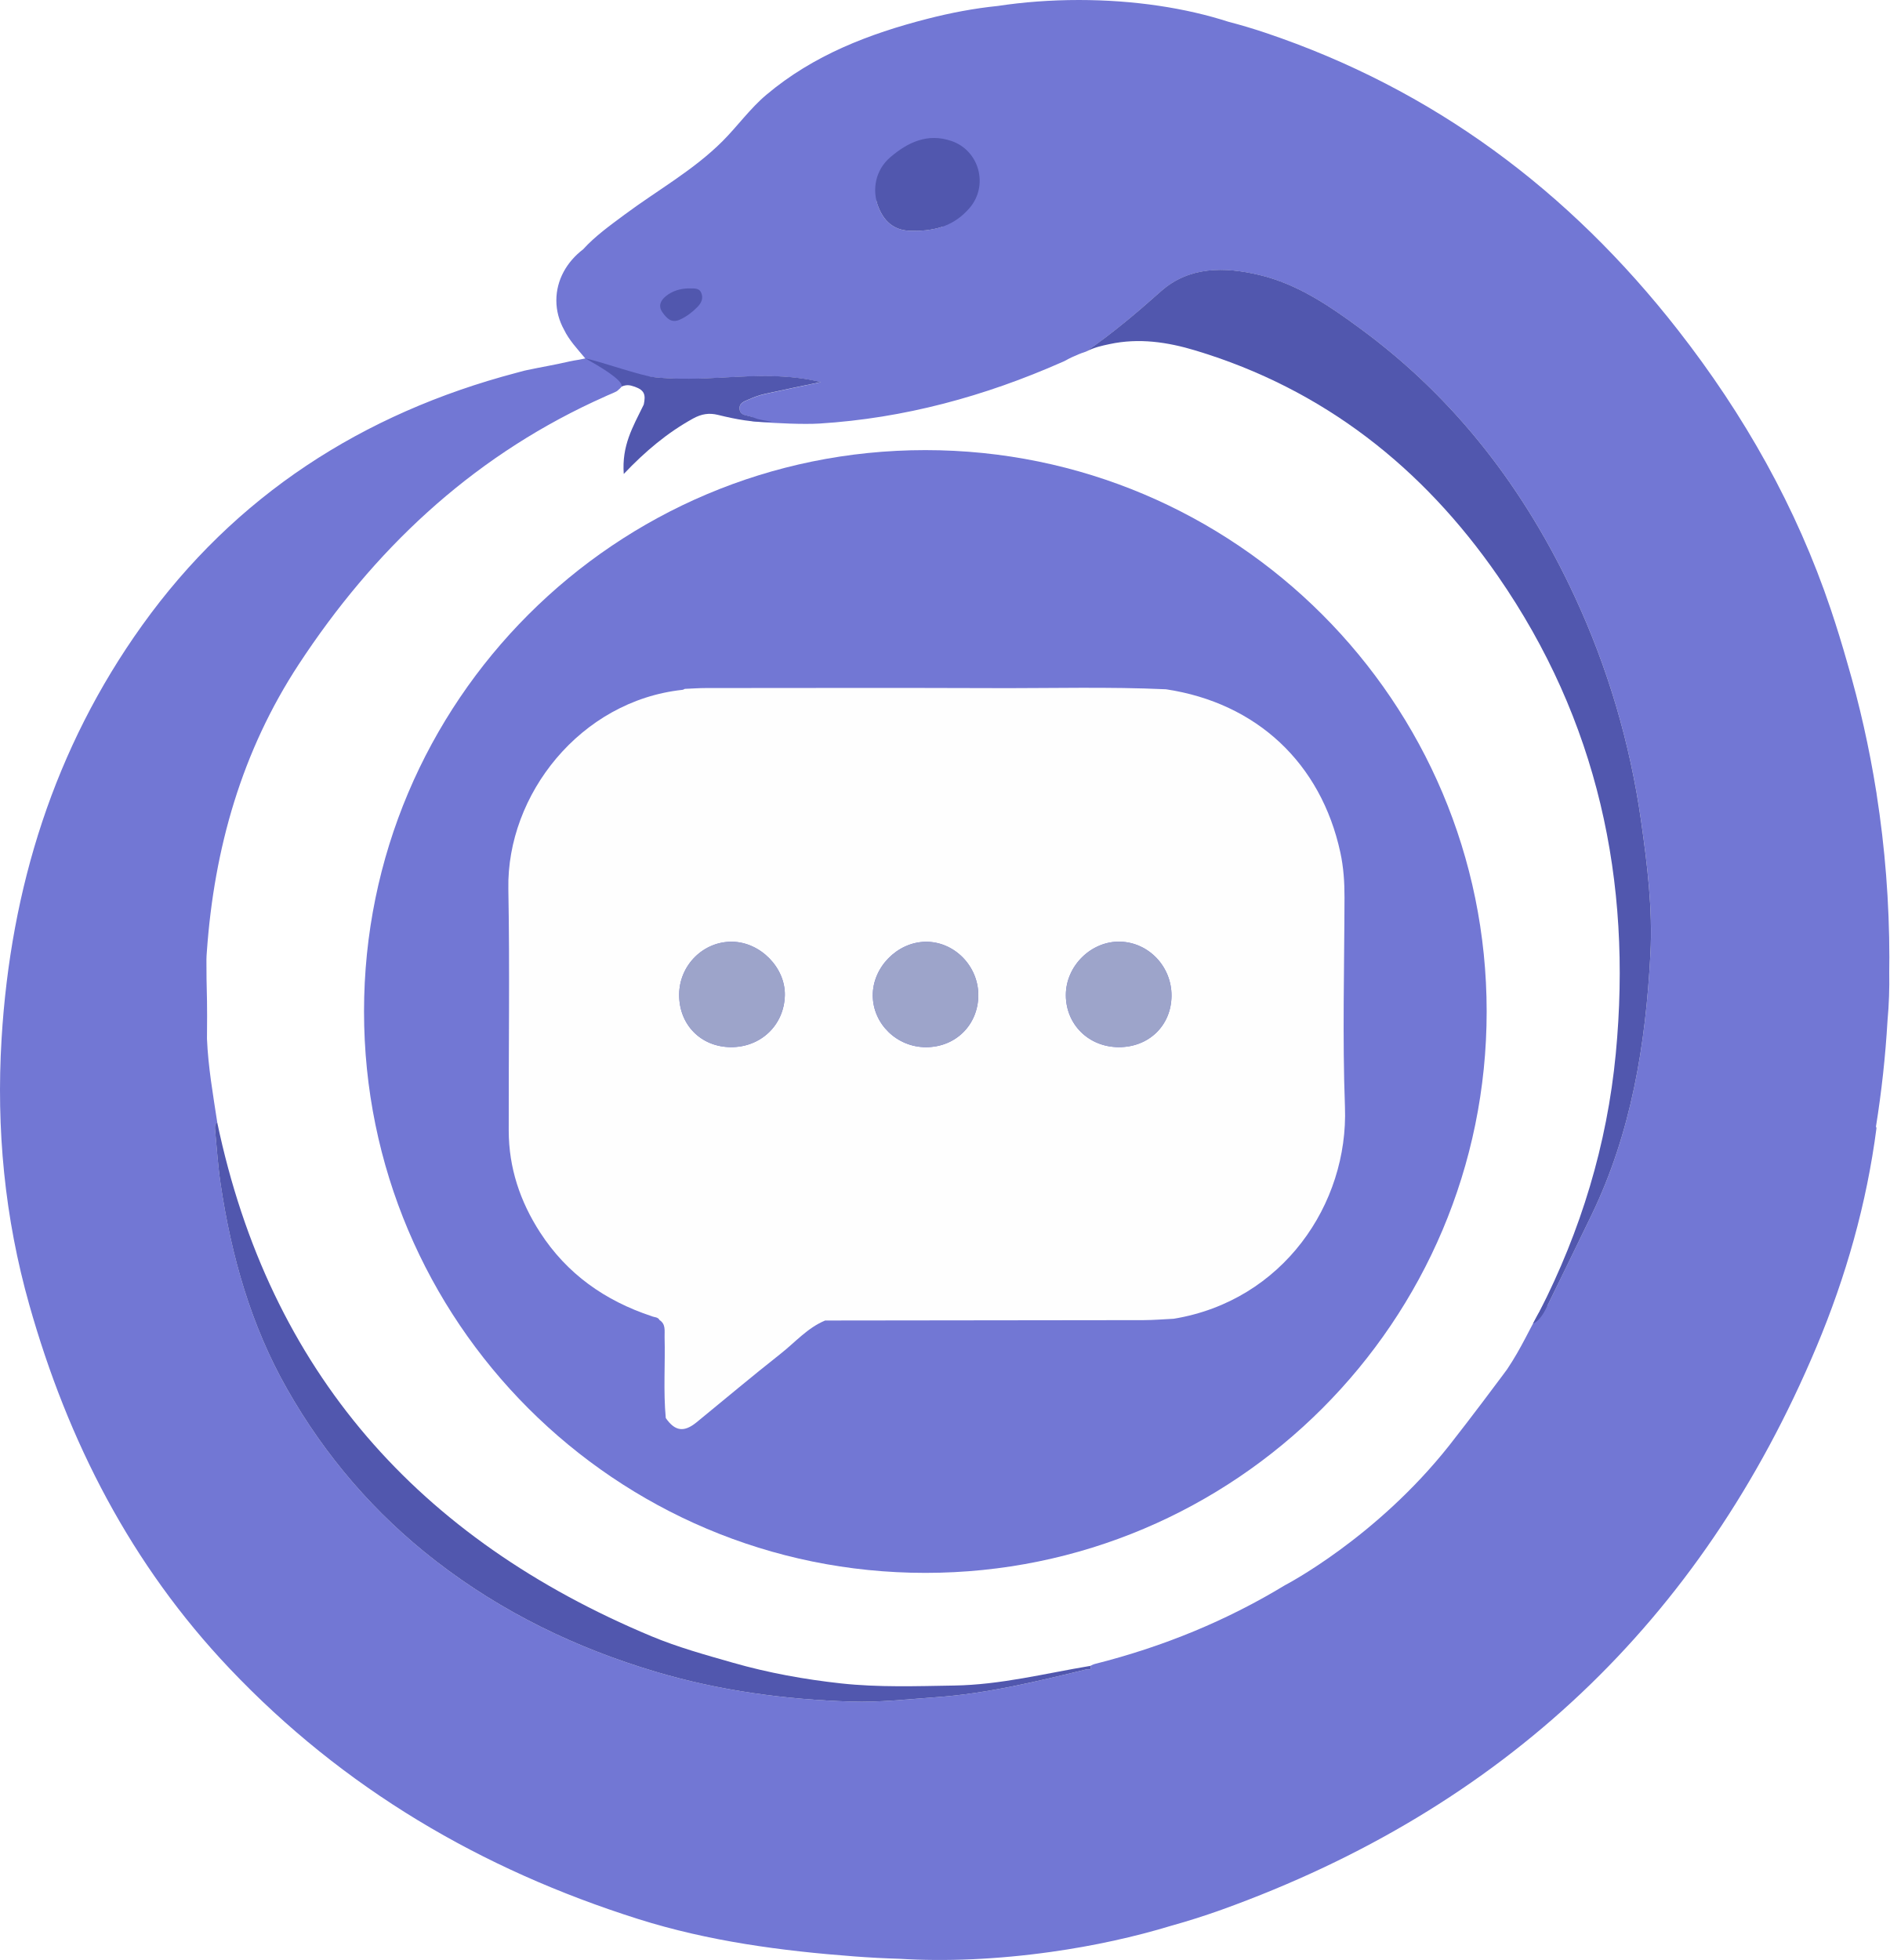
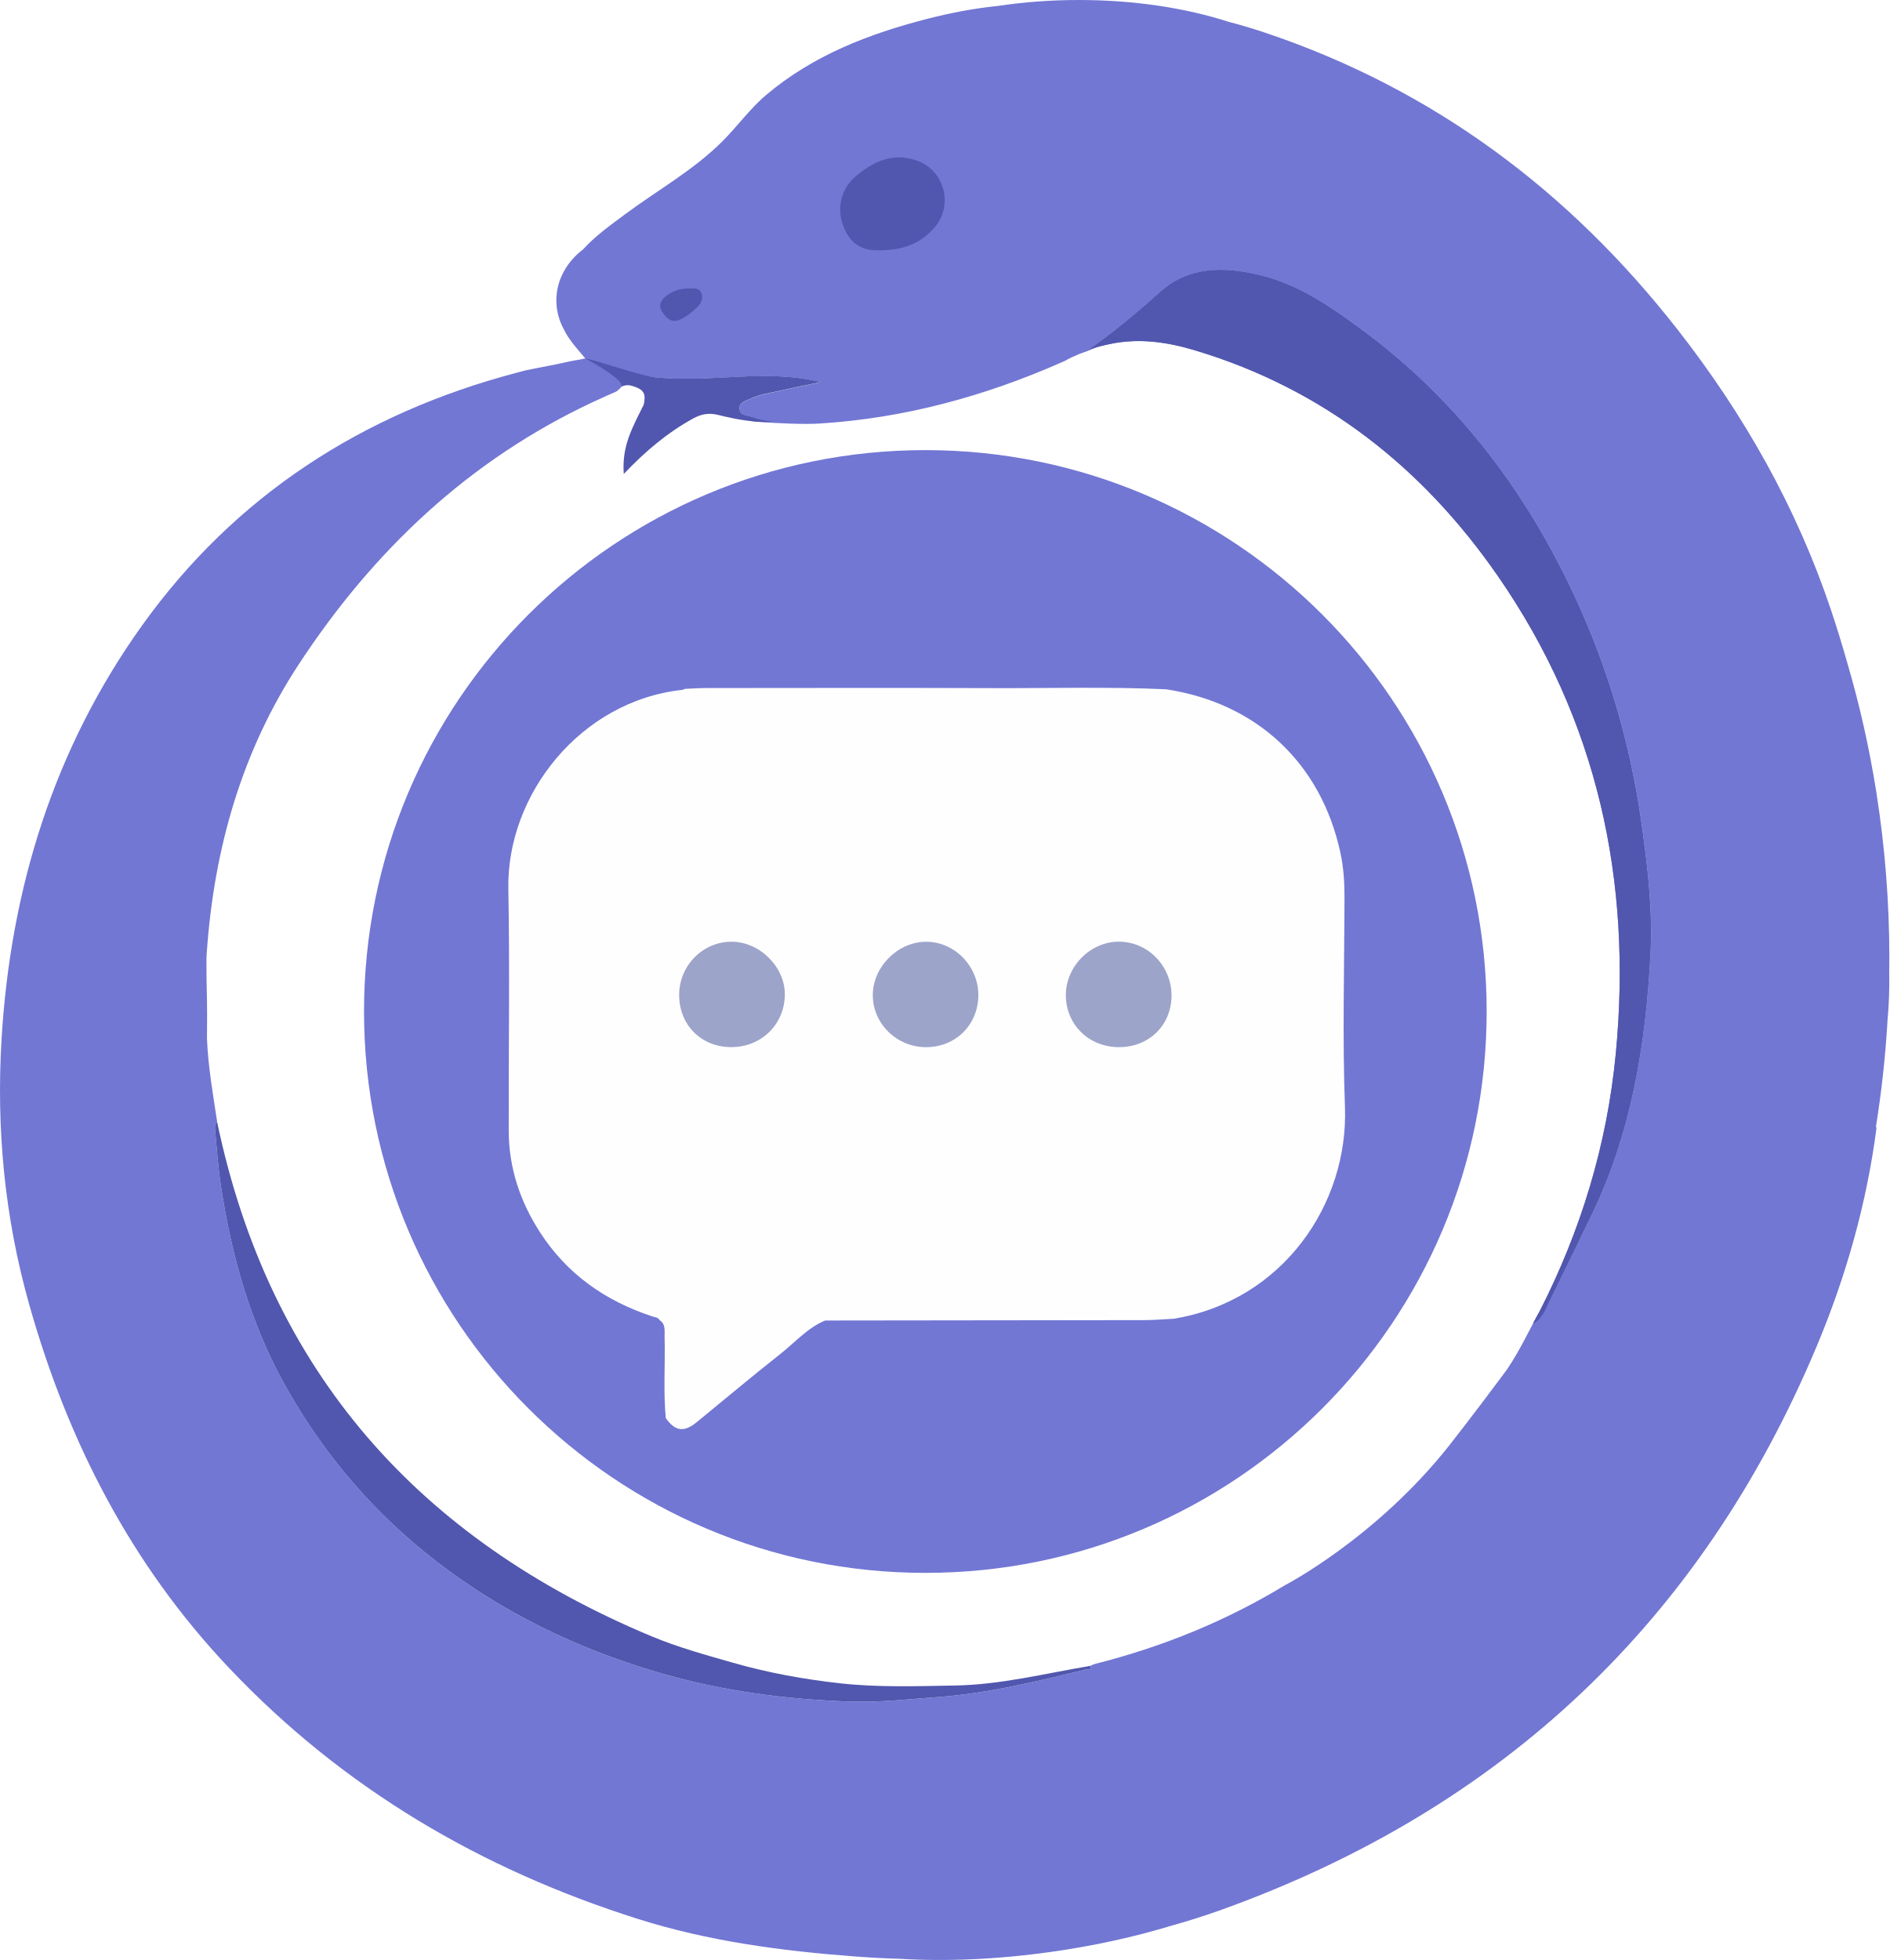
<svg xmlns="http://www.w3.org/2000/svg" id="Layer_1" data-name="Layer 1" viewBox="0 0 752.62 780.67">
  <defs>
    <style>
      .cls-1 {
        fill: #fefefe;
      }

      .cls-1, .cls-2, .cls-3, .cls-4 {
        stroke-width: 0px;
      }

      .cls-2 {
        fill: #5157ae;
      }

      .cls-3 {
        fill: #9da4ca;
      }

      .cls-4 {
        fill: #7277d4;
      }
    </style>
  </defs>
  <g>
-     <path class="cls-4" d="m752.62,381.66c0-22.25-1.74-44.06-5.06-65.28-.01-.11-.01-.23-.03-.34-.05-.31-.11-.62-.16-.93-2.78-17.43-6.62-34.45-11.47-50.98-2.03-7.16-4.21-14.29-6.59-21.36-13.71-40.76-34.56-77.61-60.96-111.39-43.27-55.37-97.35-95.82-164.32-118.34-4.89-1.64-9.8-3.1-14.75-4.39-16.91-5.45-37.42-8.65-59.53-8.65-11.26,0-22.1.83-32.27,2.37-9.42.96-18.73,2.73-27.93,5.09-23.34,5.98-45.51,14.48-64.28,30.3-6.54,5.51-11.45,12.47-17.43,18.45-11.61,11.62-25.99,19.56-39.04,29.28-5.8,4.31-11.71,8.53-16.54,13.84-6.52,4.97-10.64,12.23-10.64,20.31,0,4.16,1.09,8.1,3.04,11.63,2.01,4.2,5.33,7.72,8.49,11.49-1.98.44-3.25.66-4.53.85-.79.17-1.38.26-1.81.36-6.25,1.45-10.84,2.15-17.11,3.49-.86.18-1.12.24-2.8.71-.42.11-.81.22-1.12.3-61.42,16.18-112.17,48.98-149.15,100.6C21.61,297.97,4.25,353.67.63,413.72c-2.17,35.98,1.22,71.27,11.04,105.99,15.4,54.49,40.55,103.51,79.79,144.87,45.38,47.83,100.3,80.04,162.8,99.78,28.02,8.85,57.03,12.7,86.23,14.89,5.96.45,11.93.77,17.9.94,18.07,1.11,38.67.3,60.32-2.75,17.22-2.42,33.41-6.02,47.9-10.43,6.78-1.88,13.49-4.02,20.12-6.4,111.6-40.19,190.88-114.71,236.87-224.19,11.74-27.96,19.98-56.99,23.9-87.15-.08-.18-.15-.35-.22-.52,2.23-13.85,3.78-27.96,4.61-42.29.59-6.4.79-12.8.68-19.22.02-1.86.04-3.72.04-5.58ZM375.46,90.26c-3.5,1.21-7.51,1.77-12.25,1.69-6.08,0-10.61-2.75-13.25-9.36-.38-.96-.67-1.93-.89-2.92,7.46,4.18,16.38,7.76,26.39,10.59Zm281.98,289.67c-1.87,36.01-7.59,71.23-23.5,104.1-5.84,12.05-11.69,24.09-17.59,36.11-.74-.61-1.43-.69-1.95.23-5.5,9.6-8.1,16.11-14.04,25.01-.55.75-1.19,1.61-1.9,2.57-11.06,14.87-19.91,26.2-21.17,27.79-29.22,36.92-65.37,55.62-65.37,55.62-23.09,14.02-48.37,24.49-75.84,31.41-.62.16-1.2.5-1.79.76.98,1.92-.78,1.21-1.4,1.36-19.79,4.8-39.53,9.66-59.97,11.11-11.25.8-22.47,2.1-33.76,1.75-26.43-.82-52.45-4.32-77.87-11.87-31.85-9.46-61.3-23.73-87.62-44.09-24.33-18.82-44.05-41.73-59.26-68.48-14.48-25.46-22.27-53.12-26.54-81.88-1.04-7.03-1.49-14.16-2.17-21.24-.11-1.13-.26-2.36.83-3.22-1.68-11.02-3.61-22.01-4.08-33.18.05-9.19.05-7.87.05-9.19,0-9.57-.27-10.94-.26-20.51,0-1.31-.06-2.47.16-5.08,2.91-41.13,13.95-79.87,36.64-114.45,29.67-45.23,67.82-81.38,117.36-104.52,1.67-.78,3.24-1.44,5.43-2.48,1.4-.62,1.05-.43,2.36-1.01.62-.27.71-.32,1.33-.63.43-.28.31-.18.68-.51.86-.77.69-.6,1.45-1.42l.03-.02s0,0-.01,0c.16-.16.32-.32.47-.47.32-.32.43-.79.29-1.22-.63-1.92-1.08-2.26-5.38-5.49,6.82,1.49,12.22,2.96,17.8,3.52,9.12.92,18.17.59,27.3.09,12.95-.7,25.95-1.35,38.86,1.82-7.43,1.56-14.88,3.07-22.29,4.72-2.15.48-4.23,1.23-6.25,2.12-1.76.78-4.12,1.37-3.85,3.95.27,2.59,2.7,2.34,4.54,2.98,2.76.96-3.74,1.49,2.72,2.02,7.46.6,18.3,1.07,24.56.69,33.71-2.1,65.77-10.84,96.58-24.44.59-.26,1.1-.44,1.65-.78,1.39-.79.67-.36,2.24-1.16,2.9-1.23,2.42-1.17,5.75-2.3,10.51-7.23,20.2-15.42,29.75-23.92,11.26-10.03,25.3-9.86,39.22-6.56,15.39,3.65,28.15,12.45,40.63,21.64,37.83,27.85,65.35,64.04,84.99,106.35,13.21,28.44,22.04,58.26,26.47,89.4,2.5,17.62,4.66,35.25,3.73,53.04Z" />
-     <path class="cls-4" d="m432.66,139.99h0s-.02.01-.03.02l.03-.02Z" />
-     <path class="cls-4" d="m248.66,153v-.06s0,.01-.01.02c0,.02,0,.03.01.04Z" />
+     <path class="cls-4" d="m752.62,381.66c0-22.25-1.74-44.06-5.06-65.28-.01-.11-.01-.23-.03-.34-.05-.31-.11-.62-.16-.93-2.78-17.43-6.62-34.45-11.47-50.98-2.03-7.16-4.21-14.29-6.59-21.36-13.71-40.76-34.56-77.61-60.96-111.39-43.27-55.37-97.35-95.82-164.32-118.34-4.89-1.64-9.8-3.1-14.75-4.39C472.37,3.2,451.86,0,429.75,0,418.49,0,407.65.83,397.48,2.37c-9.42.96-18.73,2.73-27.93,5.09-23.34,5.98-45.51,14.48-64.28,30.3-6.54,5.51-11.45,12.47-17.43,18.45-11.61,11.62-25.99,19.56-39.04,29.28-5.8,4.31-11.71,8.53-16.54,13.84-6.52,4.97-10.64,12.23-10.64,20.31,0,4.16,1.09,8.1,3.04,11.63,2.01,4.2,5.33,7.72,8.49,11.49-1.98.44-3.25.66-4.53.85-.79.17-1.38.26-1.81.36-6.25,1.45-10.84,2.15-17.11,3.49-.86.18-1.12.24-2.8.71-.42.11-.81.22-1.12.3-61.42,16.18-112.17,48.98-149.15,100.6C21.61,297.97,4.25,353.67.63,413.72c-2.17,35.98,1.22,71.27,11.04,105.99,15.4,54.49,40.55,103.51,79.79,144.87,45.38,47.83,100.3,80.04,162.8,99.78,28.02,8.85,57.03,12.7,86.23,14.89,5.96.45,11.93.77,17.9.94,18.07,1.11,38.67.3,60.32-2.75,17.22-2.42,33.41-6.02,47.9-10.43,6.78-1.88,13.49-4.02,20.12-6.4,111.6-40.19,190.88-114.71,236.87-224.19,11.74-27.96,19.98-56.99,23.9-87.15-.08-.18-.15-.35-.22-.52,2.23-13.85,3.78-27.96,4.61-42.29.59-6.4.79-12.8.68-19.22.02-1.86.04-3.72.04-5.58h.01Zm-95.18-1.73c-1.87,36.01-7.59,71.23-23.5,104.1-5.84,12.05-11.69,24.09-17.59,36.11-.74-.61-1.43-.69-1.95.23-5.5,9.6-8.1,16.11-14.04,25.01-.55.75-1.19,1.61-1.9,2.57-11.06,14.87-19.91,26.2-21.17,27.79-29.22,36.92-65.37,55.62-65.37,55.62-23.09,14.02-48.37,24.49-75.84,31.41-.62.16-1.2.5-1.79.76.98,1.92-.78,1.21-1.4,1.36-19.79,4.8-39.53,9.66-59.97,11.11-11.25.8-22.47,2.1-33.76,1.75-26.43-.82-52.45-4.32-77.87-11.87-31.85-9.46-61.3-23.73-87.62-44.09-24.33-18.82-44.05-41.73-59.26-68.48-14.48-25.46-22.27-53.12-26.54-81.88-1.04-7.03-1.49-14.16-2.17-21.24-.11-1.13-.26-2.36.83-3.22-1.68-11.02-3.61-22.01-4.08-33.18.05-9.19.05-7.87.05-9.19,0-9.57-.27-10.94-.26-20.51,0-1.31-.06-2.47.16-5.08,2.91-41.13,13.95-79.87,36.64-114.45,29.67-45.23,67.82-81.38,117.36-104.52,1.67-.78,3.24-1.44,5.43-2.48,1.4-.62,1.05-.43,2.36-1.01.62-.27.71-.32,1.33-.63.43-.28.31-.18.68-.51.86-.77.69-.6,1.45-1.42l.03-.02h0l.47-.47c.32-.32.43-.79.29-1.22-.63-1.92-1.08-2.26-5.38-5.49,6.82,1.49,12.22,2.96,17.8,3.52,9.12.92,18.17.59,27.3.09,12.95-.7,25.95-1.35,38.86,1.82-7.43,1.56-14.88,3.07-22.29,4.72-2.15.48-4.23,1.23-6.25,2.12-1.76.78-4.12,1.37-3.85,3.95.27,2.59,2.7,2.34,4.54,2.98,2.76.96-3.74,1.49,2.72,2.02,7.46.6,18.3,1.07,24.56.69,33.71-2.1,65.77-10.84,96.58-24.44.59-.26,1.1-.44,1.65-.78,1.39-.79.67-.36,2.24-1.16,2.9-1.23,2.42-1.17,5.75-2.3,10.51-7.23,20.2-15.42,29.75-23.92,11.26-10.03,25.3-9.86,39.22-6.56,15.39,3.65,28.15,12.45,40.63,21.64,37.83,27.85,65.35,64.04,84.99,106.35,13.21,28.44,22.04,58.26,26.47,89.4,2.5,17.62,4.66,35.25,3.73,53.04v-.04Z" />
+     <path class="cls-4" d="m432.66,139.99h0s-.02,0-.03.02l.03-.02Z" />
+     <path class="cls-4" d="m248.66,153v-.06s0,0,0,.02c0,.02,0,.03,0,.04Z" />
+     <path class="cls-4" d="m610.7,527.12c2.11-4.01,1.94-3.61,2.48-4.58,16.57-32.39,26.98-66.58,30.46-102.83,6.61-68.91-7.28-132.96-46.96-190.26-29.93-43.22-69.38-74.42-120.36-89.82-11.28-3.41-22.64-5.09-34.35-2.57-3.21.69-5.79,1.22-9.34,2.95,10.52-7.24,20.22-15.43,29.77-23.94,11.26-10.03,25.3-9.86,39.22-6.56,15.39,3.65,28.15,12.45,40.63,21.64,37.83,27.85,65.35,64.04,84.99,106.35,13.21,28.44,22.04,58.26,26.47,89.4,2.5,17.62,4.66,35.25,3.73,53.04-1.87,36.01-7.59,71.23-23.5,104.1-6.07,12.53-12.15,25.06-18.29,37.55-.77,1.57-2.85,4.93-4.95,5.54h0Z" />
  </g>
-   <path class="cls-2" d="m610.7,527.12c2.11-4.01,1.94-3.61,2.48-4.58,16.57-32.39,26.98-66.58,30.46-102.83,6.61-68.91-7.28-132.96-46.96-190.26-29.93-43.22-69.38-74.42-120.36-89.82-11.28-3.41-22.64-5.09-34.35-2.57-3.21.69-5.79,1.22-9.34,2.95,10.52-7.24,20.22-15.43,29.77-23.94,11.26-10.03,25.3-9.86,39.22-6.56,15.39,3.65,28.15,12.45,40.63,21.64,37.83,27.85,65.35,64.04,84.99,106.35,13.21,28.44,22.04,58.26,26.47,89.4,2.5,17.62,4.66,35.25,3.73,53.04-1.87,36.01-7.59,71.23-23.5,104.1-6.07,12.53-12.15,25.06-18.29,37.55-.77,1.57-2.85,4.93-4.95,5.54Z" />
-   <path class="cls-2" d="m86.51,446.96c20.81,99.38,80.35,166.07,172.99,204.76,10.54,4.4,21.56,7.43,32.54,10.57,14.09,4.03,28.51,6.63,42.97,8.21,14.93,1.63,30.04,1.1,45.11.85,18.49-.3,36.17-4.81,54.16-7.82.98,1.92-.79,1.21-1.4,1.36-19.79,4.8-39.53,9.66-59.97,11.11-11.25.8-22.47,2.1-33.76,1.75-26.43-.82-52.45-4.32-77.87-11.87-31.85-9.46-61.3-23.73-87.62-44.09-24.33-18.82-44.05-41.73-59.26-68.48-14.48-25.46-22.27-53.12-26.54-81.88-1.04-7.03-1.49-14.16-2.17-21.25-.11-1.13-.26-2.36.83-3.22Z" />
-   <path class="cls-2" d="m363.21,91.95c-6.08,0-10.61-2.75-13.25-9.36-2.78-6.96-1.23-14.94,4.74-20.01,6.94-5.89,14.75-9.68,24.29-6.43,11.2,3.81,14.94,17.87,7.13,26.82-5.51,6.3-12.47,9.15-22.9,8.99Z" />
+   <path class="cls-2" d="m610.7,527.12c2.11-4.01,1.94-3.61,2.48-4.58,16.57-32.39,26.98-66.58,30.46-102.83,6.61-68.91-7.28-132.96-46.96-190.26-29.93-43.22-69.38-74.42-120.36-89.82-11.28-3.41-22.64-5.09-34.35-2.57-3.21.69-5.79,1.22-9.34,2.95,10.52-7.24,20.22-15.43,29.77-23.94,11.26-10.03,25.3-9.86,39.22-6.56,15.39,3.65,28.15,12.45,40.63,21.64,37.83,27.85,65.35,64.04,84.99,106.35,13.21,28.44,22.04,58.26,26.47,89.4,2.5,17.62,4.66,35.25,3.73,53.04-1.87,36.01-7.59,71.23-23.5,104.1-6.07,12.53-12.15,25.06-18.29,37.55-.77,1.57-2.85,4.93-4.95,5.54h0Z" />
+   <path class="cls-2" d="m86.51,446.96c20.81,99.38,80.35,166.07,172.99,204.76,10.54,4.4,21.56,7.43,32.54,10.57,14.09,4.03,28.51,6.63,42.97,8.21,14.93,1.63,30.04,1.1,45.11.85,18.49-.3,36.17-4.81,54.16-7.82.98,1.92-.79,1.21-1.4,1.36-19.79,4.8-39.53,9.66-59.97,11.11-11.25.8-22.47,2.1-33.76,1.75-26.43-.82-52.45-4.32-77.87-11.87-31.85-9.46-61.3-23.73-87.62-44.09-24.33-18.82-44.05-41.73-59.26-68.48-14.48-25.46-22.27-53.12-26.54-81.88-1.04-7.03-1.49-14.16-2.17-21.25-.11-1.13-.26-2.36.83-3.22h-.01Z" />
+   <path class="cls-2" d="m349.27,99.69c-6.08,0-10.61-2.75-13.25-9.36-2.78-6.96-1.23-14.94,4.74-20.01,6.94-5.89,14.75-9.68,24.29-6.43,11.2,3.81,14.94,17.87,7.13,26.82-5.51,6.3-12.47,9.15-22.9,8.99h-.01Z" />
  <circle class="cls-4" cx="368.61" cy="402.88" r="223.6" />
-   <path class="cls-2" d="m307.59,168.04c-7.36.35-14.52-1.05-21.6-2.79-3.56-.87-6.56-.38-9.85,1.42-10.28,5.66-19.09,13.07-27.67,22.11-.8-11.34,3.44-18.39,7.97-27.65.81-3.87.36-5.68-3.57-7.09-2.23-.79-3.32-.81-5.19-.11.29-2.71-8.98-8.06-14.51-11.2,6.82,1.49,22.1,6.97,27.68,7.53,9.12.92,18.17.59,27.3.09,12.95-.7,25.95-1.35,38.86,1.82-7.48,1.57-14.98,3.09-22.44,4.75-2.09.47-4.14,1.22-6.1,2.09-1.76.78-4.12,1.37-3.85,3.95.27,2.59,2.7,2.34,4.54,2.98,2.76.96,1.59.91,8.44,2.08Z" />
+   <path class="cls-2" d="m307.59,168.04c-7.36.35-14.52-1.05-21.6-2.79-3.56-.87-6.56-.38-9.85,1.42-10.28,5.66-19.09,13.07-27.67,22.11-.8-11.34,3.44-18.39,7.97-27.65.81-3.87.36-5.68-3.57-7.09-2.23-.79-3.32-.81-5.19-.11.29-2.71-8.98-8.06-14.51-11.2,6.82,1.49,22.1,6.97,27.68,7.53,9.12.92,18.17.59,27.3.09,12.95-.7,25.95-1.35,38.86,1.82-7.48,1.57-14.98,3.09-22.44,4.75-2.09.47-4.14,1.22-6.1,2.09-1.76.78-4.12,1.37-3.85,3.95.27,2.59,2.7,2.34,4.54,2.98,2.76.96,1.59.91,8.44,2.08v.02Z" />
  <path class="cls-2" d="m274.06,114.87c2.19.12,4.31-.41,5.24,1.69.98,2.22.13,4.1-1.56,5.8-2.01,2.02-4.18,3.69-6.8,4.9-3.45,1.6-5.29-.41-7.01-2.8-1.86-2.59-.78-4.79,1.31-6.49,2.64-2.15,5.84-3.01,8.82-3.1Z" />
-   <path class="cls-1" d="m259.66,524.26c-18.61-6.15-33.83-16.83-44.56-33.45-7.93-12.28-12.42-25.69-12.45-40.4-.07-32.15.43-64.3-.15-96.44-.67-37.4,28.67-74.83,69.37-79.21.32-.03.61-.25.92-.38,2.82-.12,5.64-.33,8.47-.33,38.28-.02,76.56-.11,114.84.03,22.79.08,45.59-.58,68.38.46,36.1,5.45,61.73,29.39,69.45,65.03,1.27,5.86,1.67,11.83,1.65,17.85-.06,27.82-.85,55.67.18,83.45,1.44,38.72-24.79,77.24-68.2,84.39-3.99.19-7.97.54-11.96.55-42.3.08-84.6.11-126.9.15-7.02,2.9-11.93,8.66-17.71,13.21-11.31,8.91-22.32,18.19-33.47,27.3-5.05,4.13-8.62,3.63-12.31-1.66-1.01-10.76-.18-21.55-.47-32.32-.06-2.41.55-5.09-2.06-6.74,0,0,.05.04.05.04-.64-1.27-2.02-1.06-3.07-1.53Zm185.96-107.18c12.03.06,20.97-8.63,21.05-20.44.08-11.61-9.03-21.24-20.4-21.57-11.57-.34-21.75,9.69-21.69,21.36.06,11.69,9.13,20.6,21.04,20.65Zm-154.54,0c12.01.1,21.31-8.82,21.56-20.67.23-10.93-9.65-21.05-20.8-21.31-11.58-.26-21.25,9.3-21.3,21.07-.05,11.97,8.64,20.81,20.54,20.91Zm77.78.02c11.85,0,20.82-8.93,20.84-20.72.03-11.73-9.74-21.52-21.21-21.26-11.18.26-20.87,10.2-20.83,21.36.05,11.33,9.6,20.62,21.19,20.62Z" />
-   <path class="cls-3" d="m445.62,417.08c-11.91-.06-20.98-8.96-21.04-20.65-.06-11.68,10.12-21.7,21.69-21.36,11.37.33,20.48,9.97,20.4,21.57-.08,11.82-9.02,20.5-21.05,20.44Z" />
-   <path class="cls-3" d="m291.08,417.07c-11.91-.1-20.59-8.94-20.54-20.91.05-11.77,9.72-21.33,21.3-21.07,11.15.25,21.03,10.38,20.8,21.31-.25,11.86-9.55,20.77-21.56,20.67Z" />
-   <path class="cls-3" d="m368.87,417.09c-11.59,0-21.14-9.29-21.19-20.62-.05-11.16,9.65-21.1,20.83-21.36,11.47-.26,21.23,9.52,21.21,21.26-.03,11.79-9,20.71-20.84,20.72Z" />
+   <g>
+     <path class="cls-1" d="m262.73,525.79s0,0,0,0c-.02-.01-.03-.02-.04-.03l.05.04Z" />
+     <path class="cls-1" d="m535.76,440.87c-1.03-27.78-.24-55.63-.18-83.45.02-6.02-.38-11.99-1.65-17.85-7.72-35.64-33.35-59.58-69.45-65.03-22.79-1.04-45.59-.38-68.38-.46-38.28-.14-76.56-.05-114.84-.03-2.83,0-5.65.21-8.47.33-.31.13-.6.35-.92.38-40.7,4.38-70.04,41.81-69.37,79.21.58,32.14.08,64.29.15,96.44.03,14.71,4.52,28.12,12.45,40.4,10.73,16.62,25.95,27.3,44.56,33.45h0c1.05.47,2.42.26,3.06,1.52,2.55,1.65,1.96,4.31,2.02,6.71.29,10.77-.54,21.56.47,32.32,3.69,5.29,7.26,5.79,12.31,1.66,11.15-9.11,22.16-18.39,33.47-27.3,5.78-4.55,10.69-10.31,17.71-13.21,42.3-.04,84.6-.07,126.9-.15,3.99-.01,7.97-.36,11.96-.55,43.41-7.15,69.64-45.67,68.2-84.39Z" />
+   </g>
+   <path class="cls-3" d="m445.62,417.08c-11.91-.06-20.98-8.96-21.04-20.65-.06-11.68,10.12-21.7,21.69-21.36,11.37.33,20.48,9.97,20.4,21.57-.08,11.82-9.02,20.5-21.05,20.44h0Z" />
+   <path class="cls-3" d="m291.08,417.07c-11.91-.1-20.59-8.94-20.54-20.91.05-11.77,9.72-21.33,21.3-21.07,11.15.25,21.03,10.38,20.8,21.31-.25,11.86-9.55,20.77-21.56,20.67h0Z" />
+   <path class="cls-3" d="m368.87,417.09c-11.59,0-21.14-9.29-21.19-20.62-.05-11.16,9.65-21.1,20.83-21.36,11.47-.26,21.23,9.52,21.21,21.26-.03,11.79-9,20.71-20.84,20.72h0Z" />
</svg>
